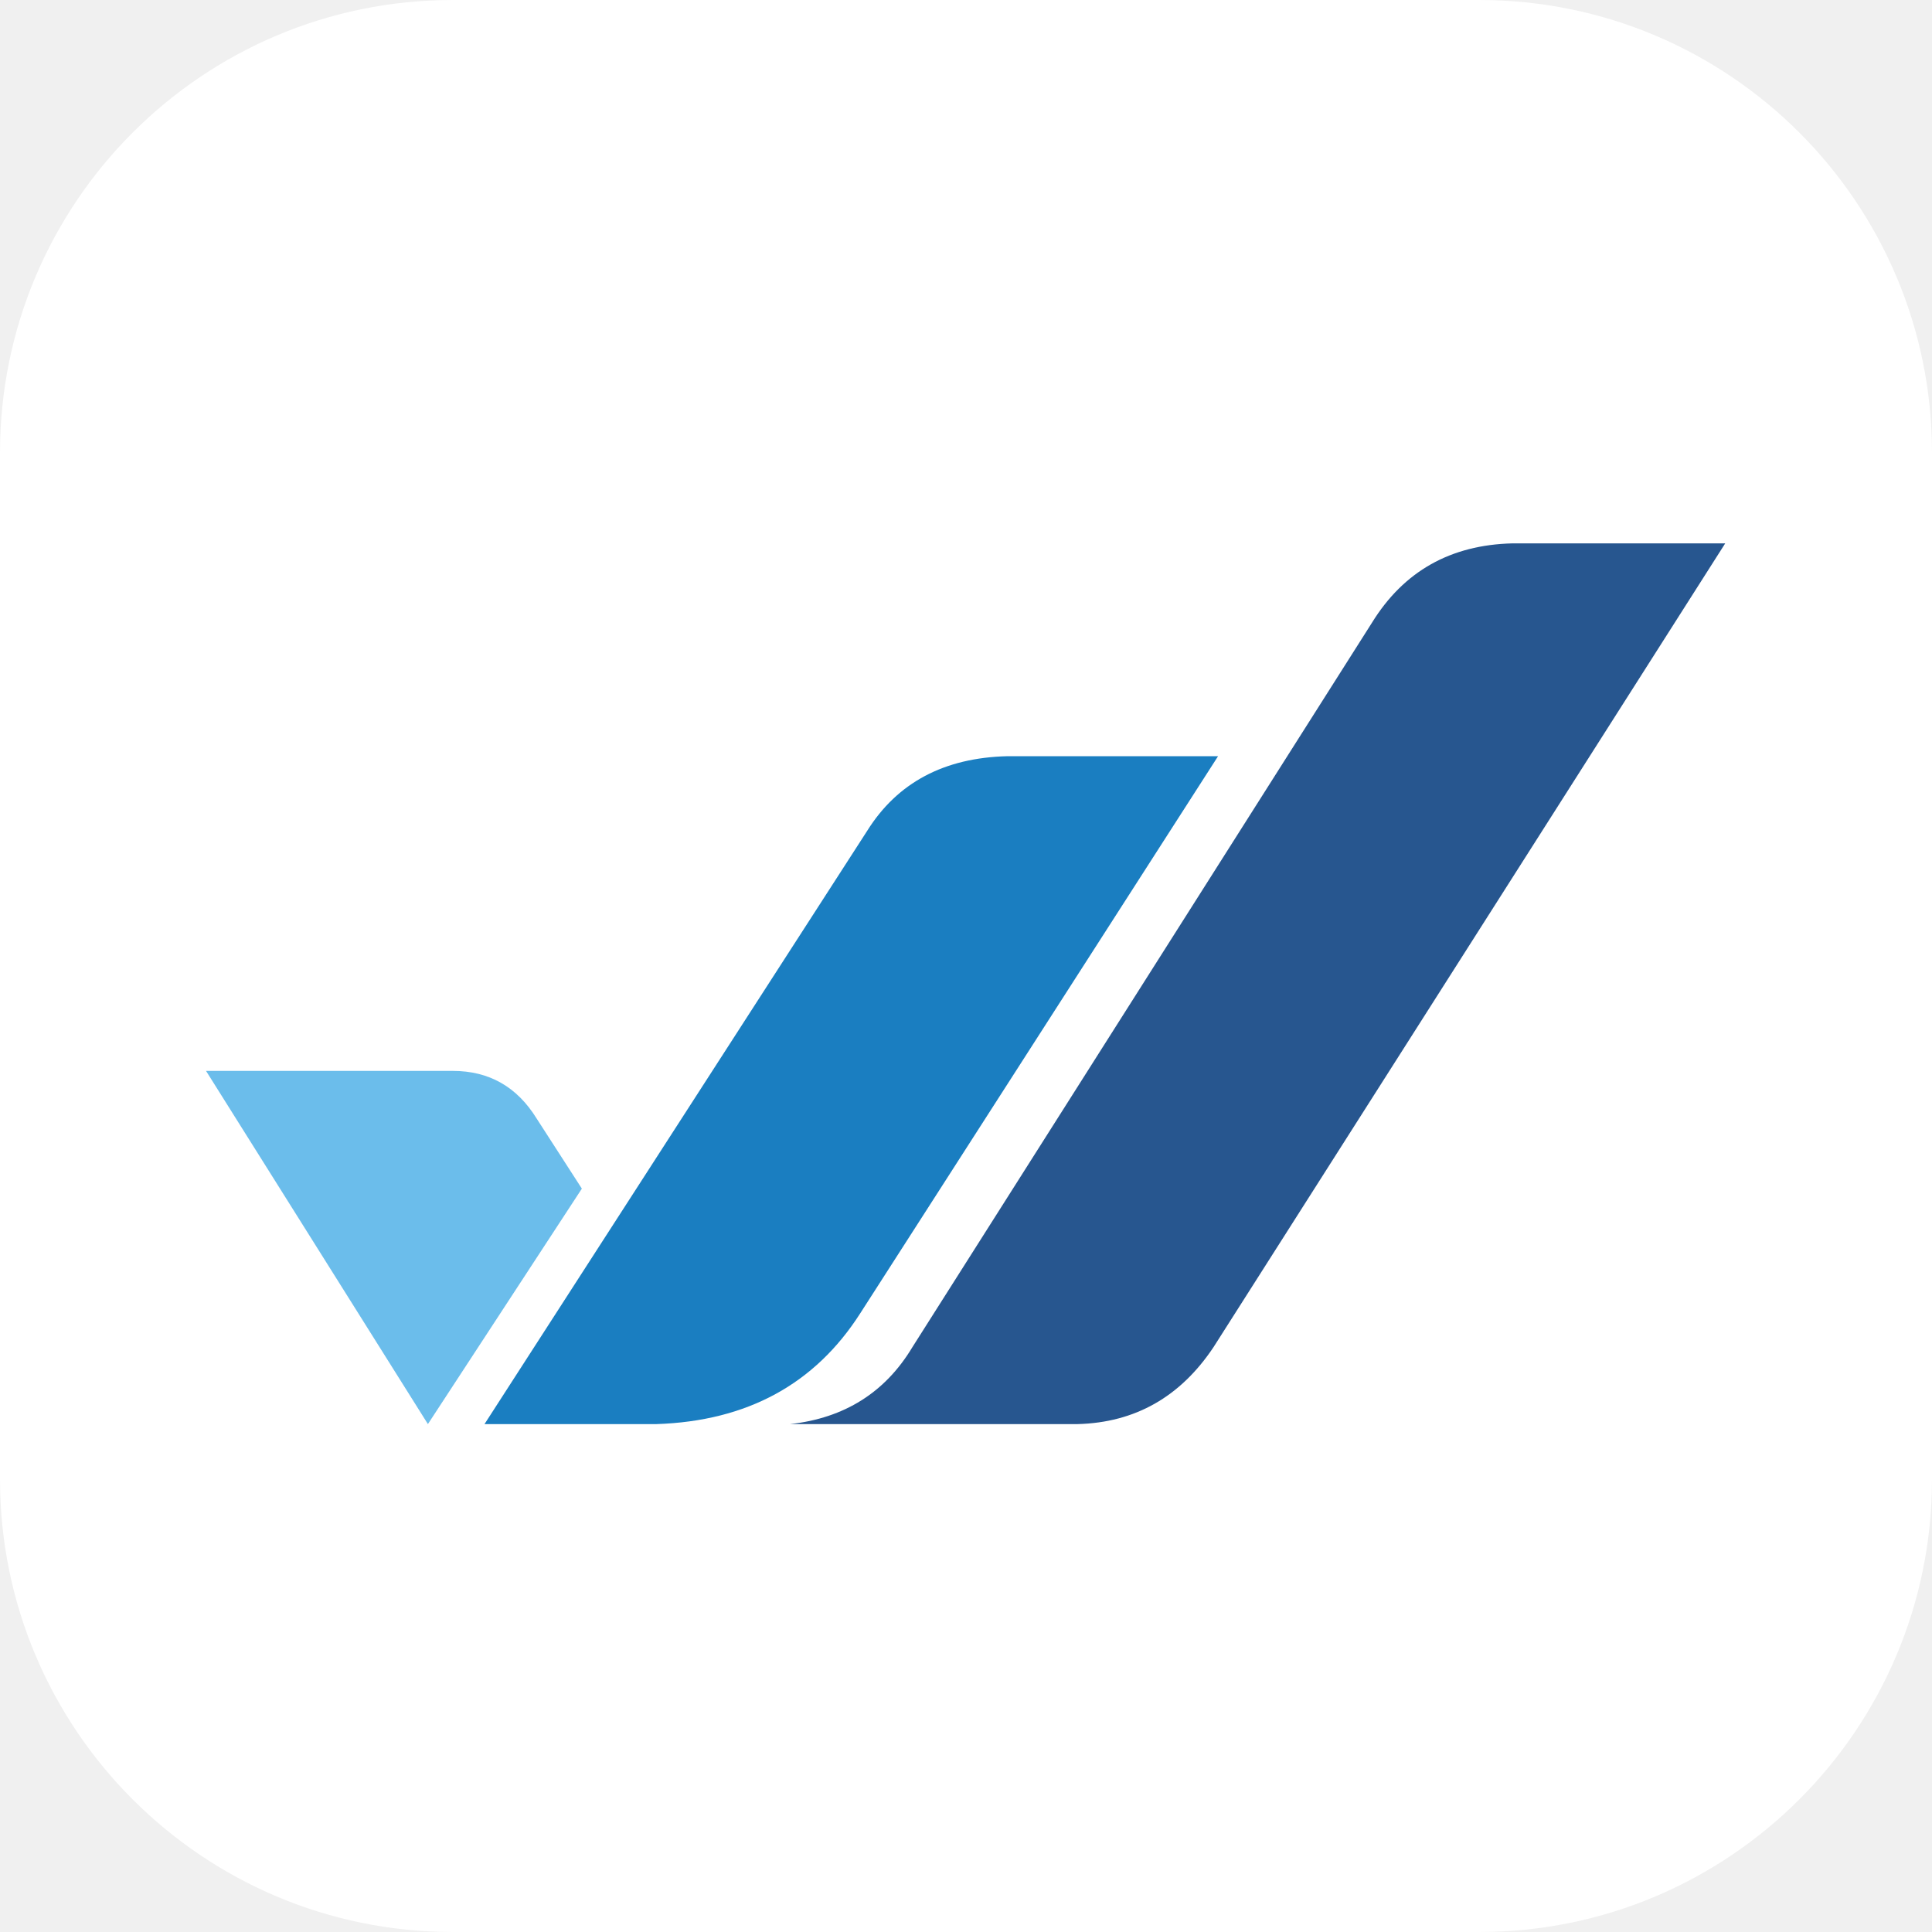
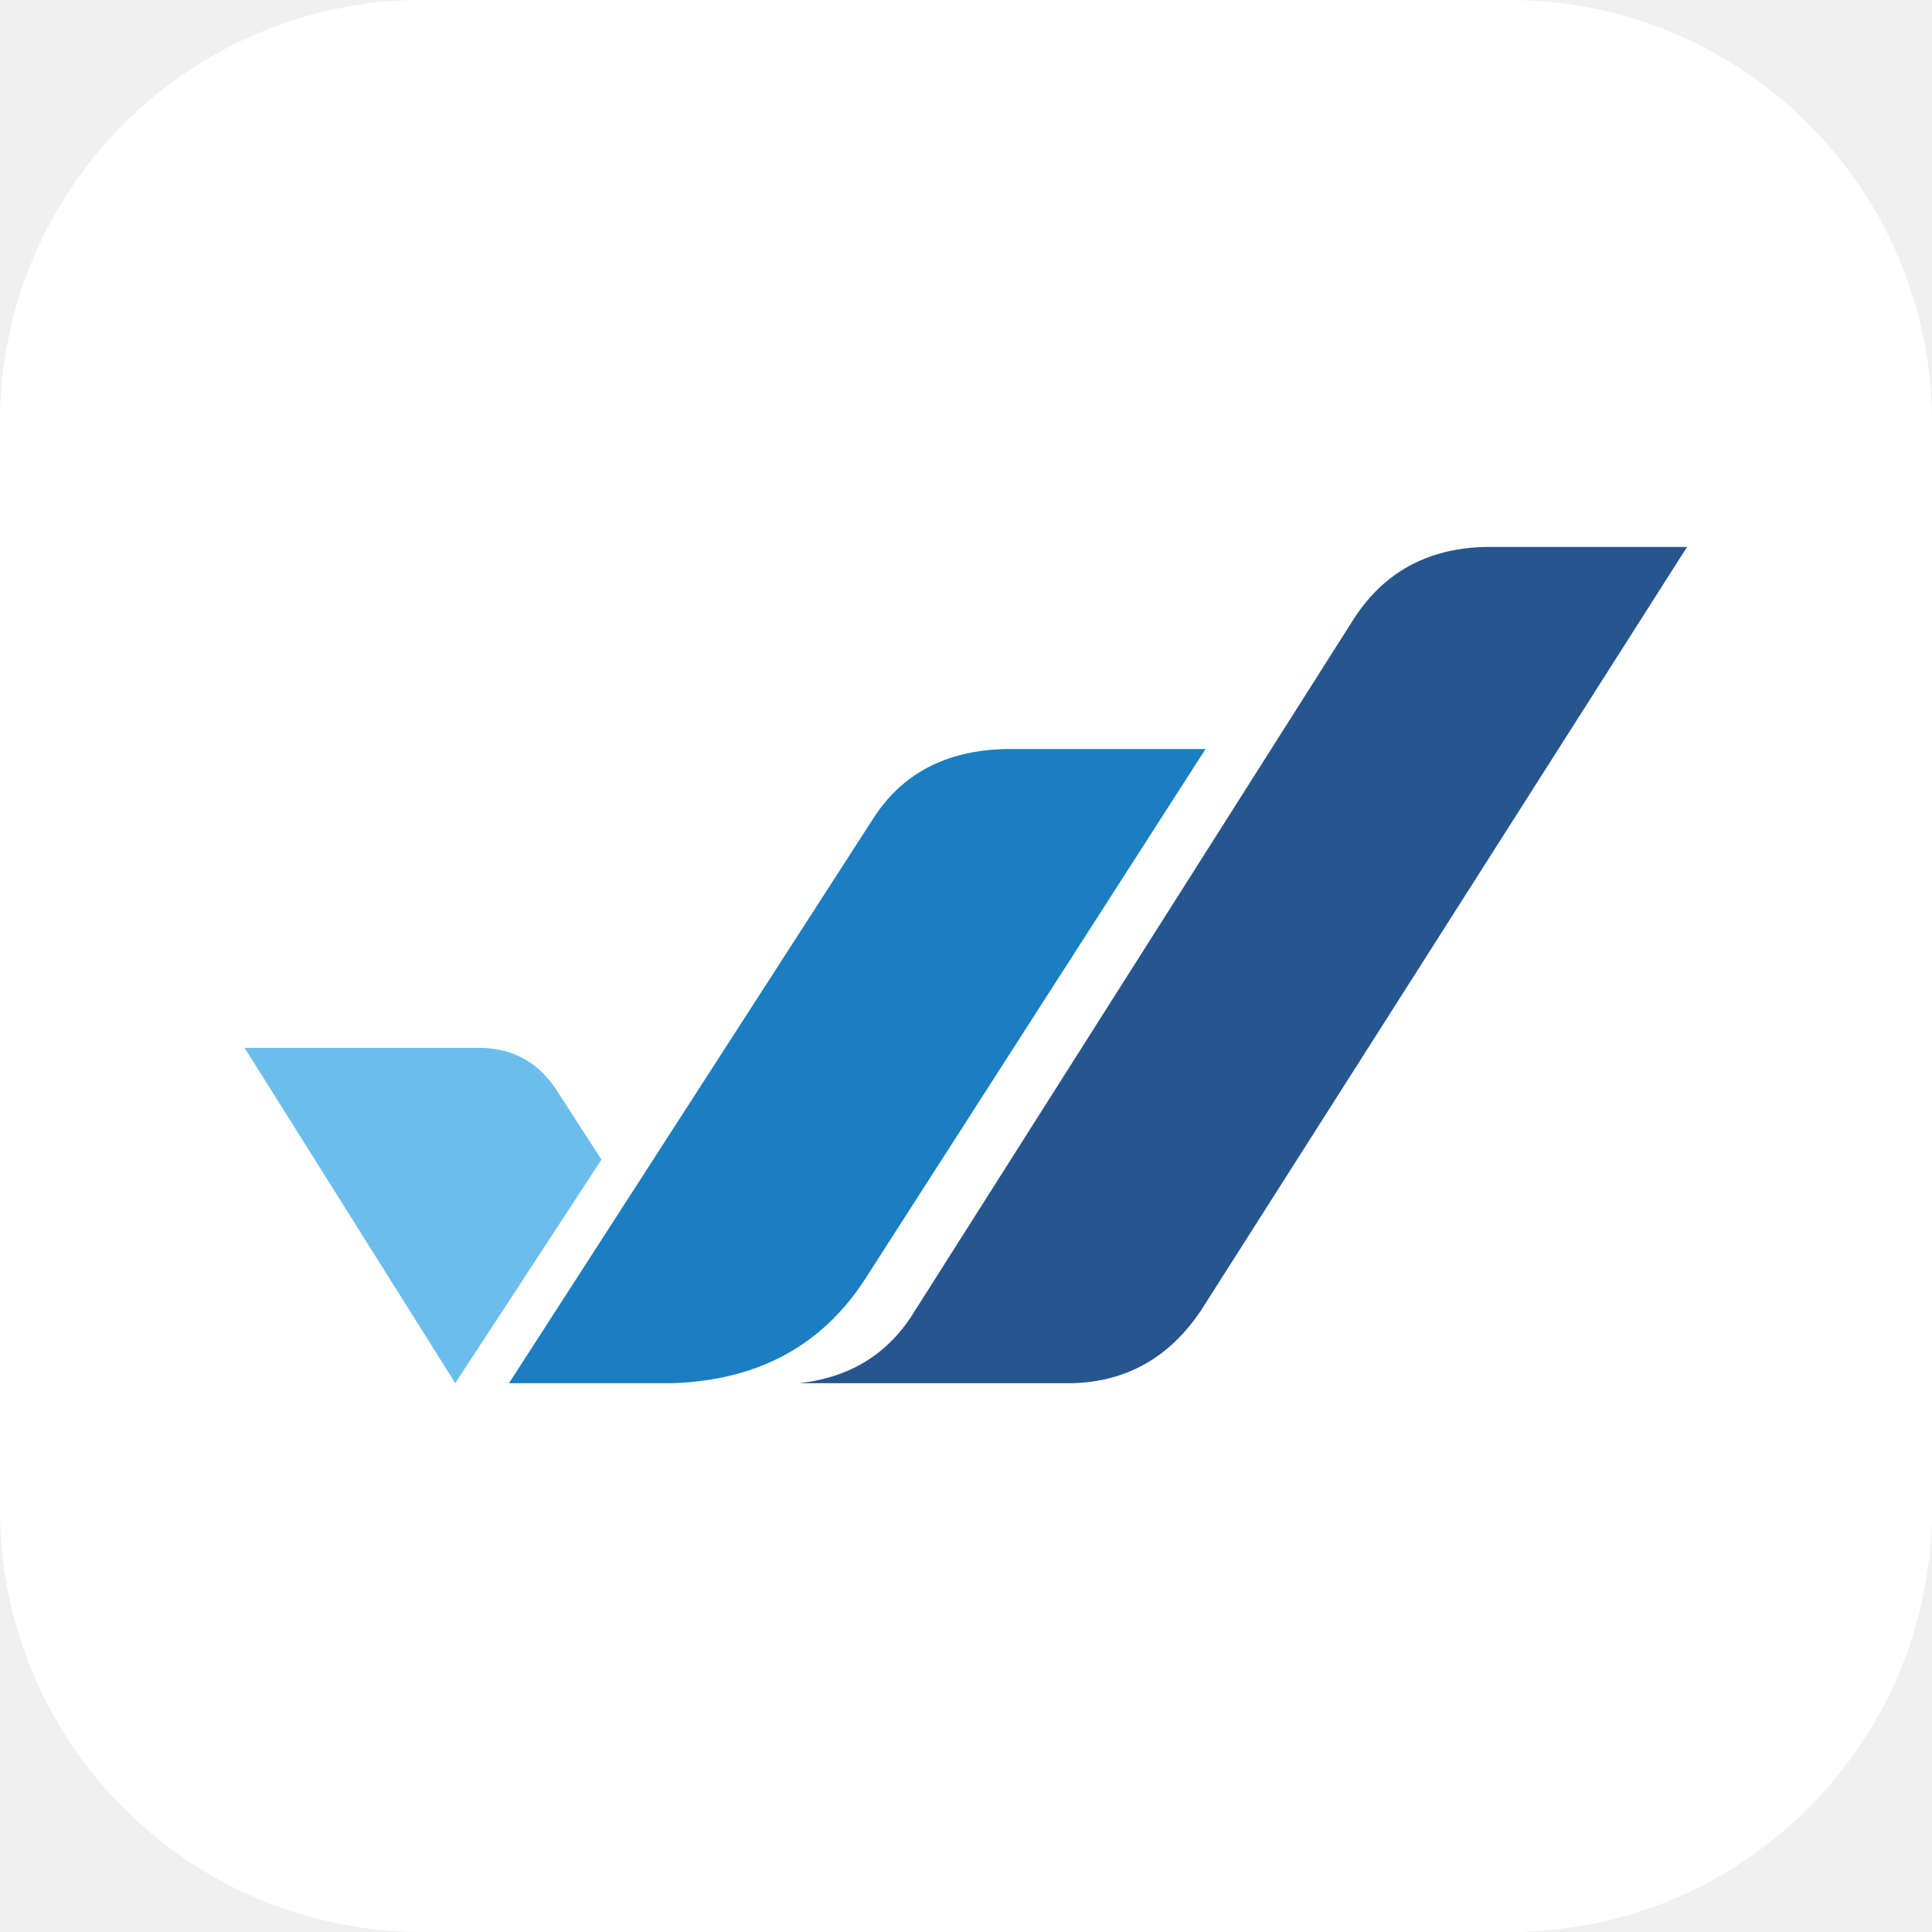
<svg xmlns="http://www.w3.org/2000/svg" viewBox="0 0 512 512">
-   <rect width="512" height="512" rx="120" fill="#fff" />
-   <g transform="translate(51 141) scale(.6)">
-     <path fill="#6BBDEB" d="M191 550H300Q324 550 337 571L357 602L289 706Z" transform="translate(-185 -312)" />
-     <path fill="#1A7EC1" d="M314 706L483 444Q503 412 545 411H638L480 657Q450 704 390 706Z" transform="translate(-185 -312)" />
-     <path fill="#27568F" d="M449 706Q485 702 503 672L706 352Q727 318 768 317H862L636 672Q614 705 576 706Z" transform="translate(-185 -312)" />
+   <rect width="512" height="512" rx="112" fill="#fff" />
+   <g transform="translate(61.4 142.1) scale(0.5697) translate(-185 -312)">
+     <path fill="#6BBDEB" d="M191 550H300Q324 550 337 571L357 602L289 706Z" />
+     <path fill="#1A7EC1" d="M314 706L483 444Q503 412 545 411H638L480 657Q450 704 390 706Z" />
+     <path fill="#27568F" d="M449 706Q485 702 503 672L706 352Q727 318 768 317H862L636 672Q614 705 576 706Z" />
  </g>
</svg>
